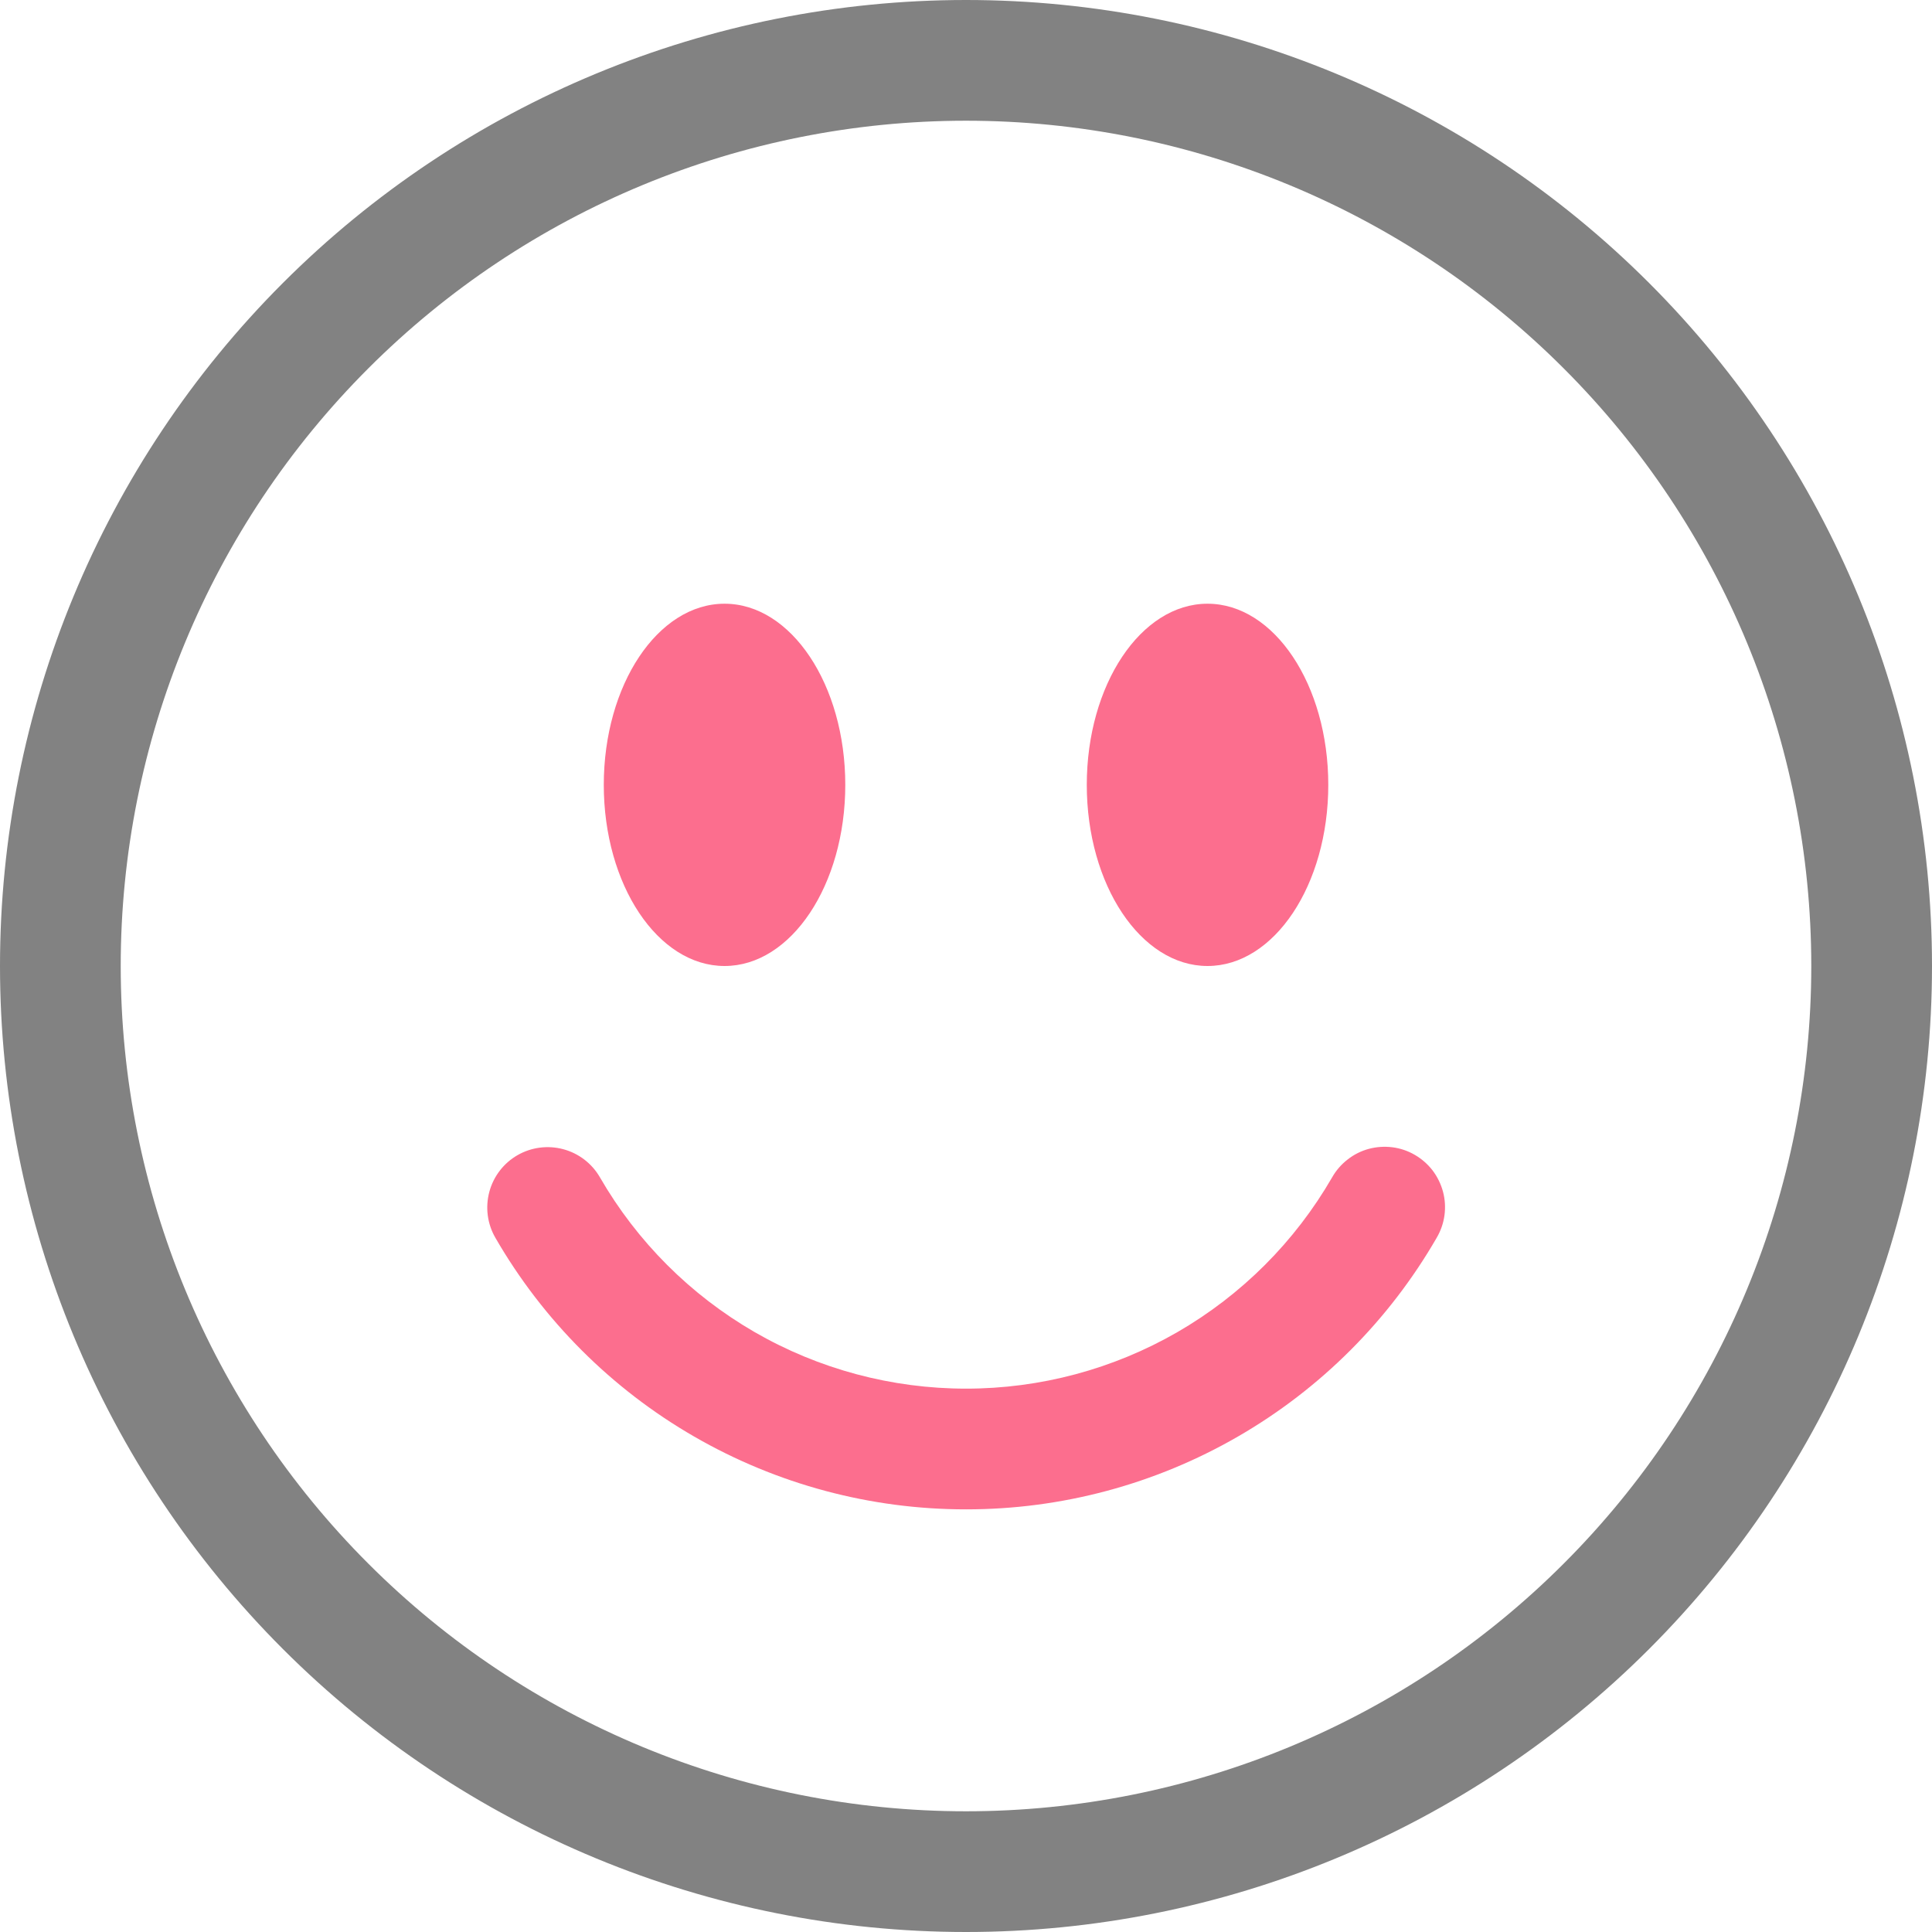
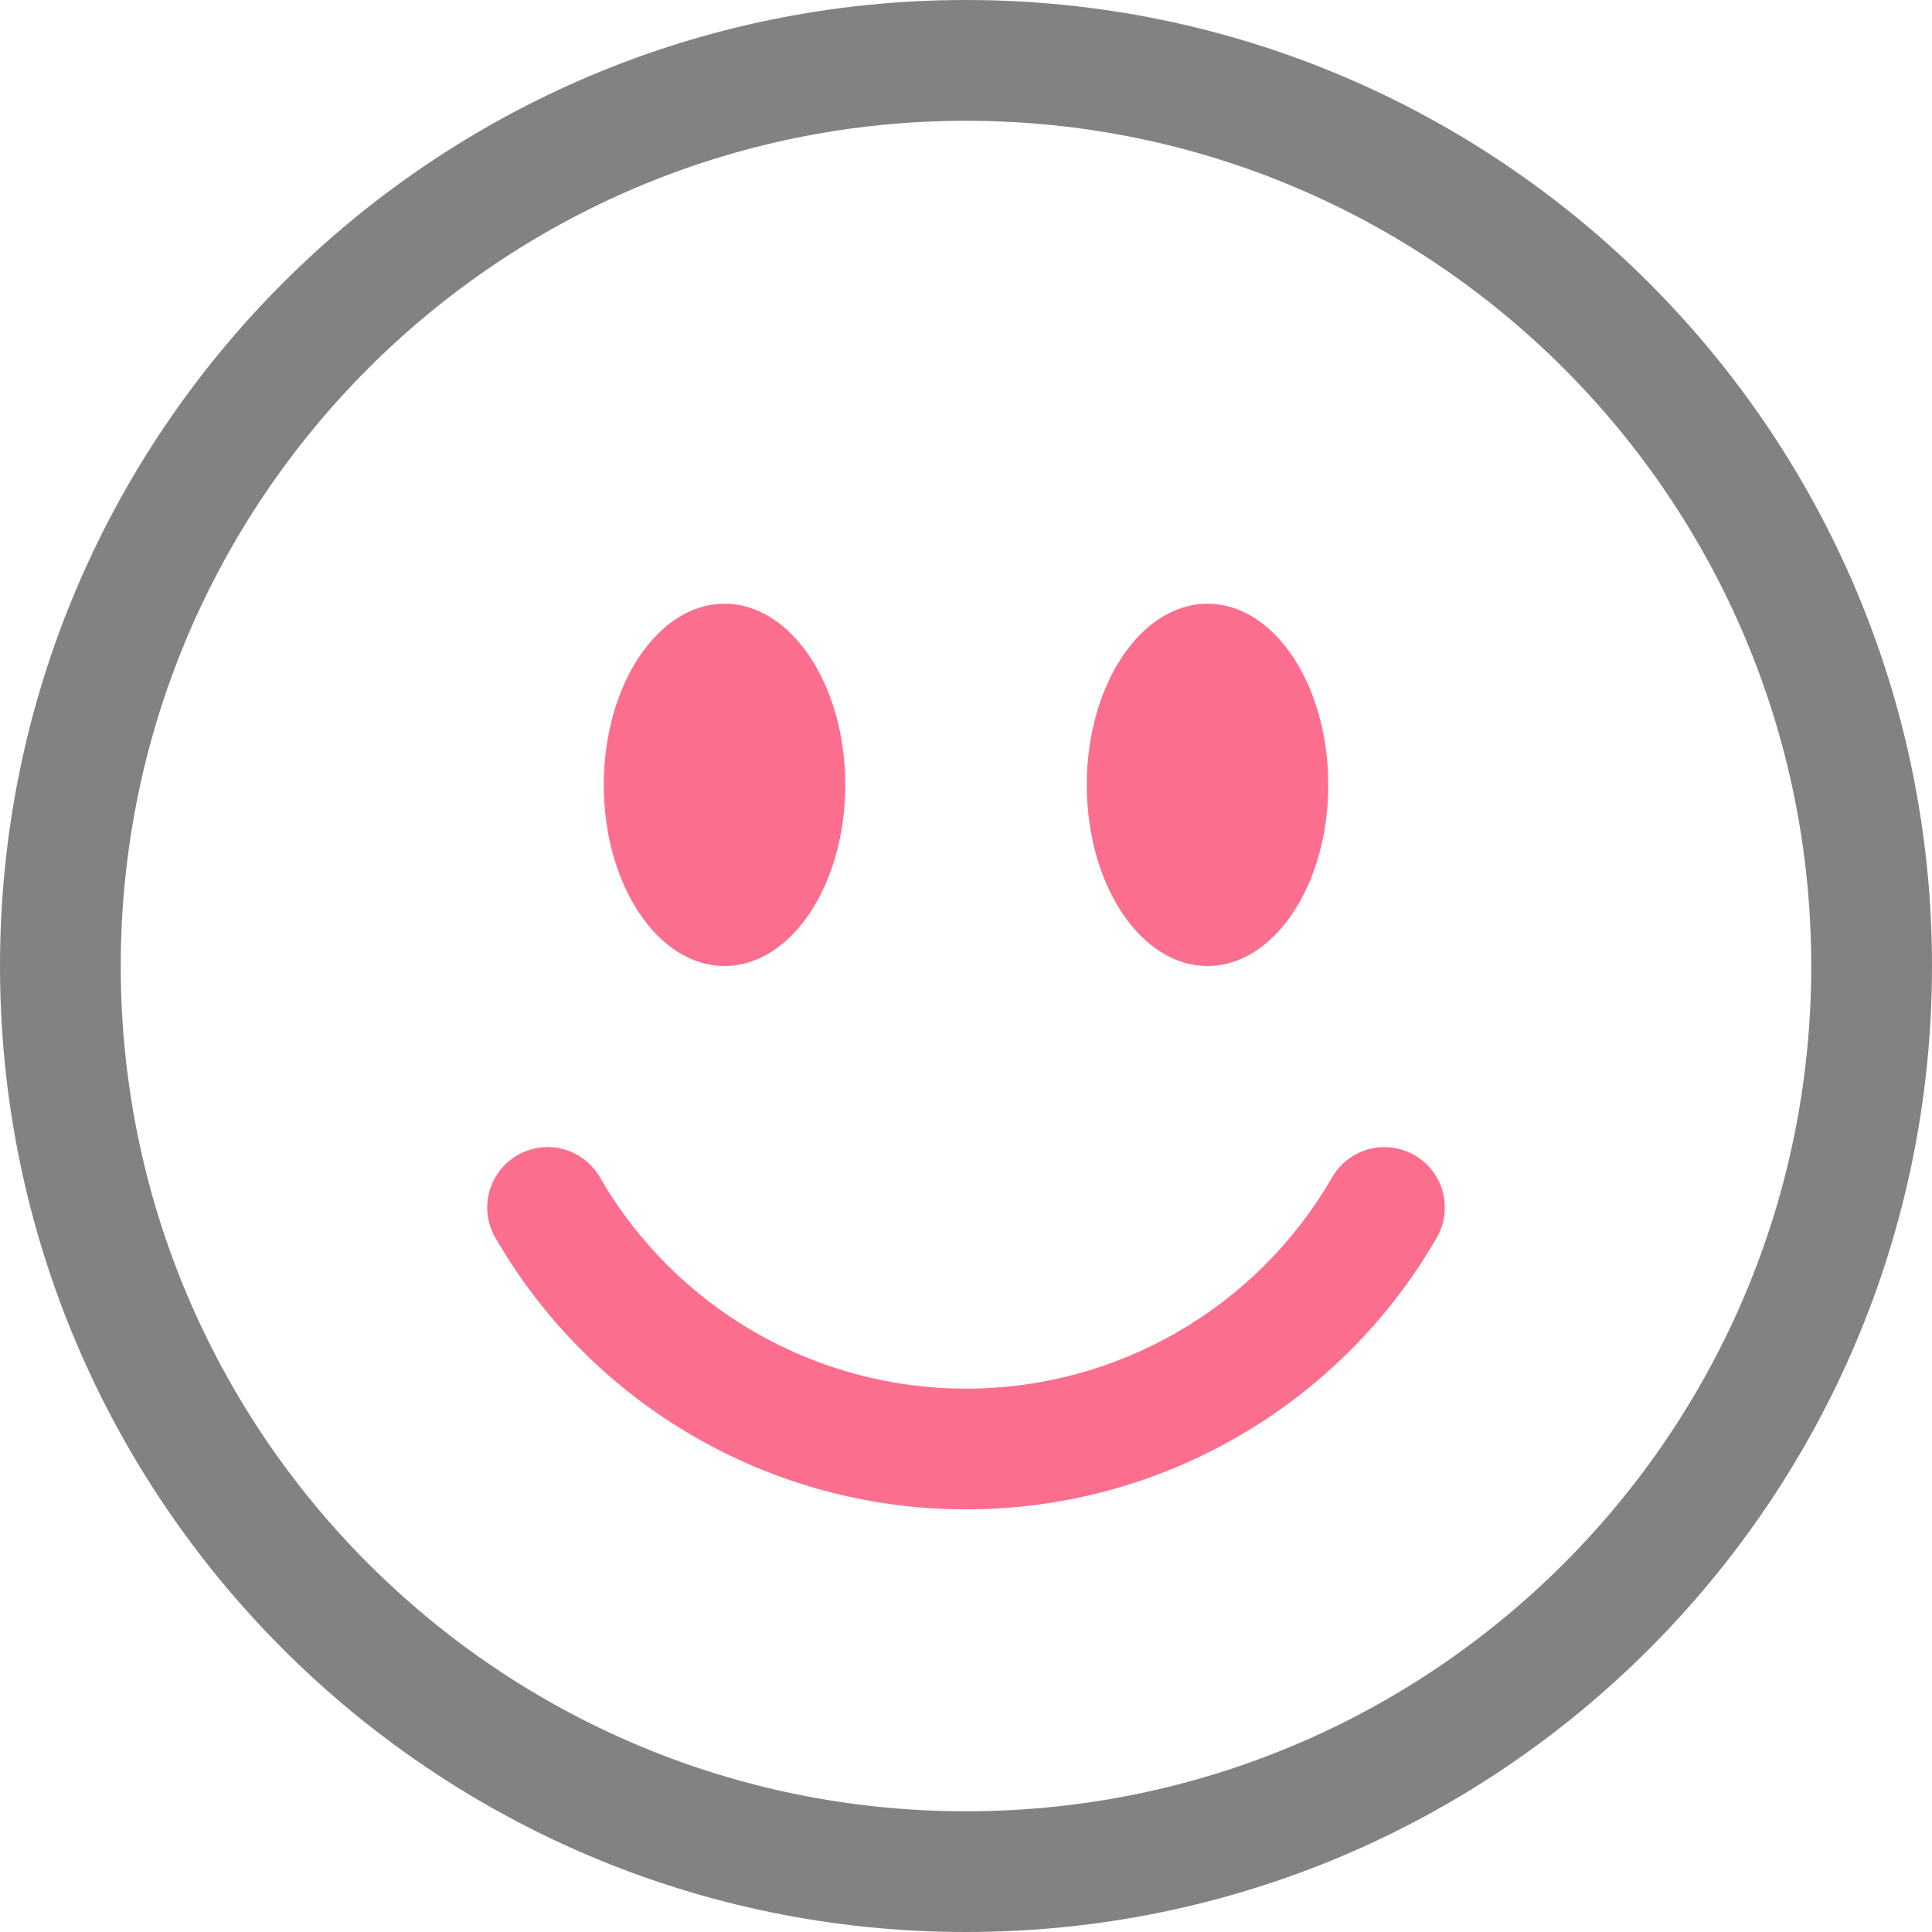
- <svg xmlns="http://www.w3.org/2000/svg" width="29" height="29" viewBox="0 0 29 29" fill="none">
-   <path d="M14.5 27.188C11.135 27.188 7.908 25.851 5.529 23.471C3.149 21.092 1.812 17.865 1.812 14.5C1.812 11.135 3.149 7.908 5.529 5.529C7.908 3.149 11.135 1.812 14.5 1.812C17.865 1.812 21.092 3.149 23.471 5.529C25.851 7.908 27.188 11.135 27.188 14.5C27.188 17.865 25.851 21.092 23.471 23.471C21.092 25.851 17.865 27.188 14.5 27.188ZM14.5 29C18.346 29 22.034 27.472 24.753 24.753C27.472 22.034 29 18.346 29 14.5C29 10.654 27.472 6.966 24.753 4.247C22.034 1.528 18.346 0 14.5 0C10.654 0 6.966 1.528 4.247 4.247C1.528 6.966 0 10.654 0 14.5C0 18.346 1.528 22.034 4.247 24.753C6.966 27.472 10.654 29 14.5 29Z" fill="#828282" />
-   <path d="M7.767 17.34C7.975 17.22 8.223 17.188 8.455 17.25C8.687 17.312 8.885 17.464 9.005 17.672C9.562 18.637 10.363 19.438 11.327 19.995C12.292 20.552 13.387 20.844 14.501 20.844C15.614 20.844 16.709 20.552 17.674 19.995C18.638 19.438 19.439 18.637 19.996 17.672C20.055 17.568 20.134 17.477 20.229 17.404C20.323 17.33 20.431 17.276 20.546 17.245C20.662 17.214 20.782 17.206 20.901 17.221C21.019 17.236 21.134 17.275 21.237 17.335C21.34 17.395 21.431 17.474 21.504 17.569C21.576 17.664 21.629 17.773 21.66 17.888C21.691 18.004 21.698 18.124 21.682 18.243C21.666 18.361 21.626 18.475 21.566 18.578C20.85 19.819 19.82 20.849 18.58 21.564C17.34 22.28 15.933 22.657 14.501 22.656C13.068 22.657 11.662 22.28 10.421 21.564C9.181 20.849 8.151 19.819 7.435 18.578C7.315 18.37 7.283 18.123 7.345 17.89C7.407 17.658 7.559 17.46 7.767 17.34ZM12.688 11.781C12.688 13.282 11.876 14.5 10.876 14.5C9.875 14.5 9.063 13.282 9.063 11.781C9.063 10.28 9.875 9.062 10.876 9.062C11.876 9.062 12.688 10.28 12.688 11.781ZM19.938 11.781C19.938 13.282 19.126 14.5 18.125 14.5C17.125 14.5 16.313 13.282 16.313 11.781C16.313 10.28 17.125 9.062 18.125 9.062C19.126 9.062 19.938 10.28 19.938 11.781Z" fill="#FC6E8E" />
+ <svg xmlns="http://www.w3.org/2000/svg" width="29" height="29" fill="none">
+   <path d="M14.5 27.188a12.687 12.687 0 110-25.375 12.687 12.687 0 010 25.375zm0 1.812a14.5 14.5 0 100-29 14.5 14.5 0 000 29z" fill="#828282" />
+   <path d="M7.767 17.34a.906.906 0 011.238.332 6.34 6.34 0 005.495 3.172 6.34 6.34 0 005.496-3.172.906.906 0 111.57.906 8.152 8.152 0 01-7.065 4.078 8.152 8.152 0 01-7.066-4.078.906.906 0 01.332-1.238zm4.921-5.559c0 1.501-.812 2.719-1.813 2.719-1 0-1.812-1.218-1.812-2.719 0-1.5.812-2.719 1.813-2.719 1 0 1.812 1.219 1.812 2.72zm7.25 0c0 1.501-.812 2.719-1.813 2.719-1 0-1.812-1.218-1.812-2.719 0-1.5.812-2.719 1.813-2.719 1 0 1.812 1.219 1.812 2.72z" fill="#FC6E8E" />
</svg>
